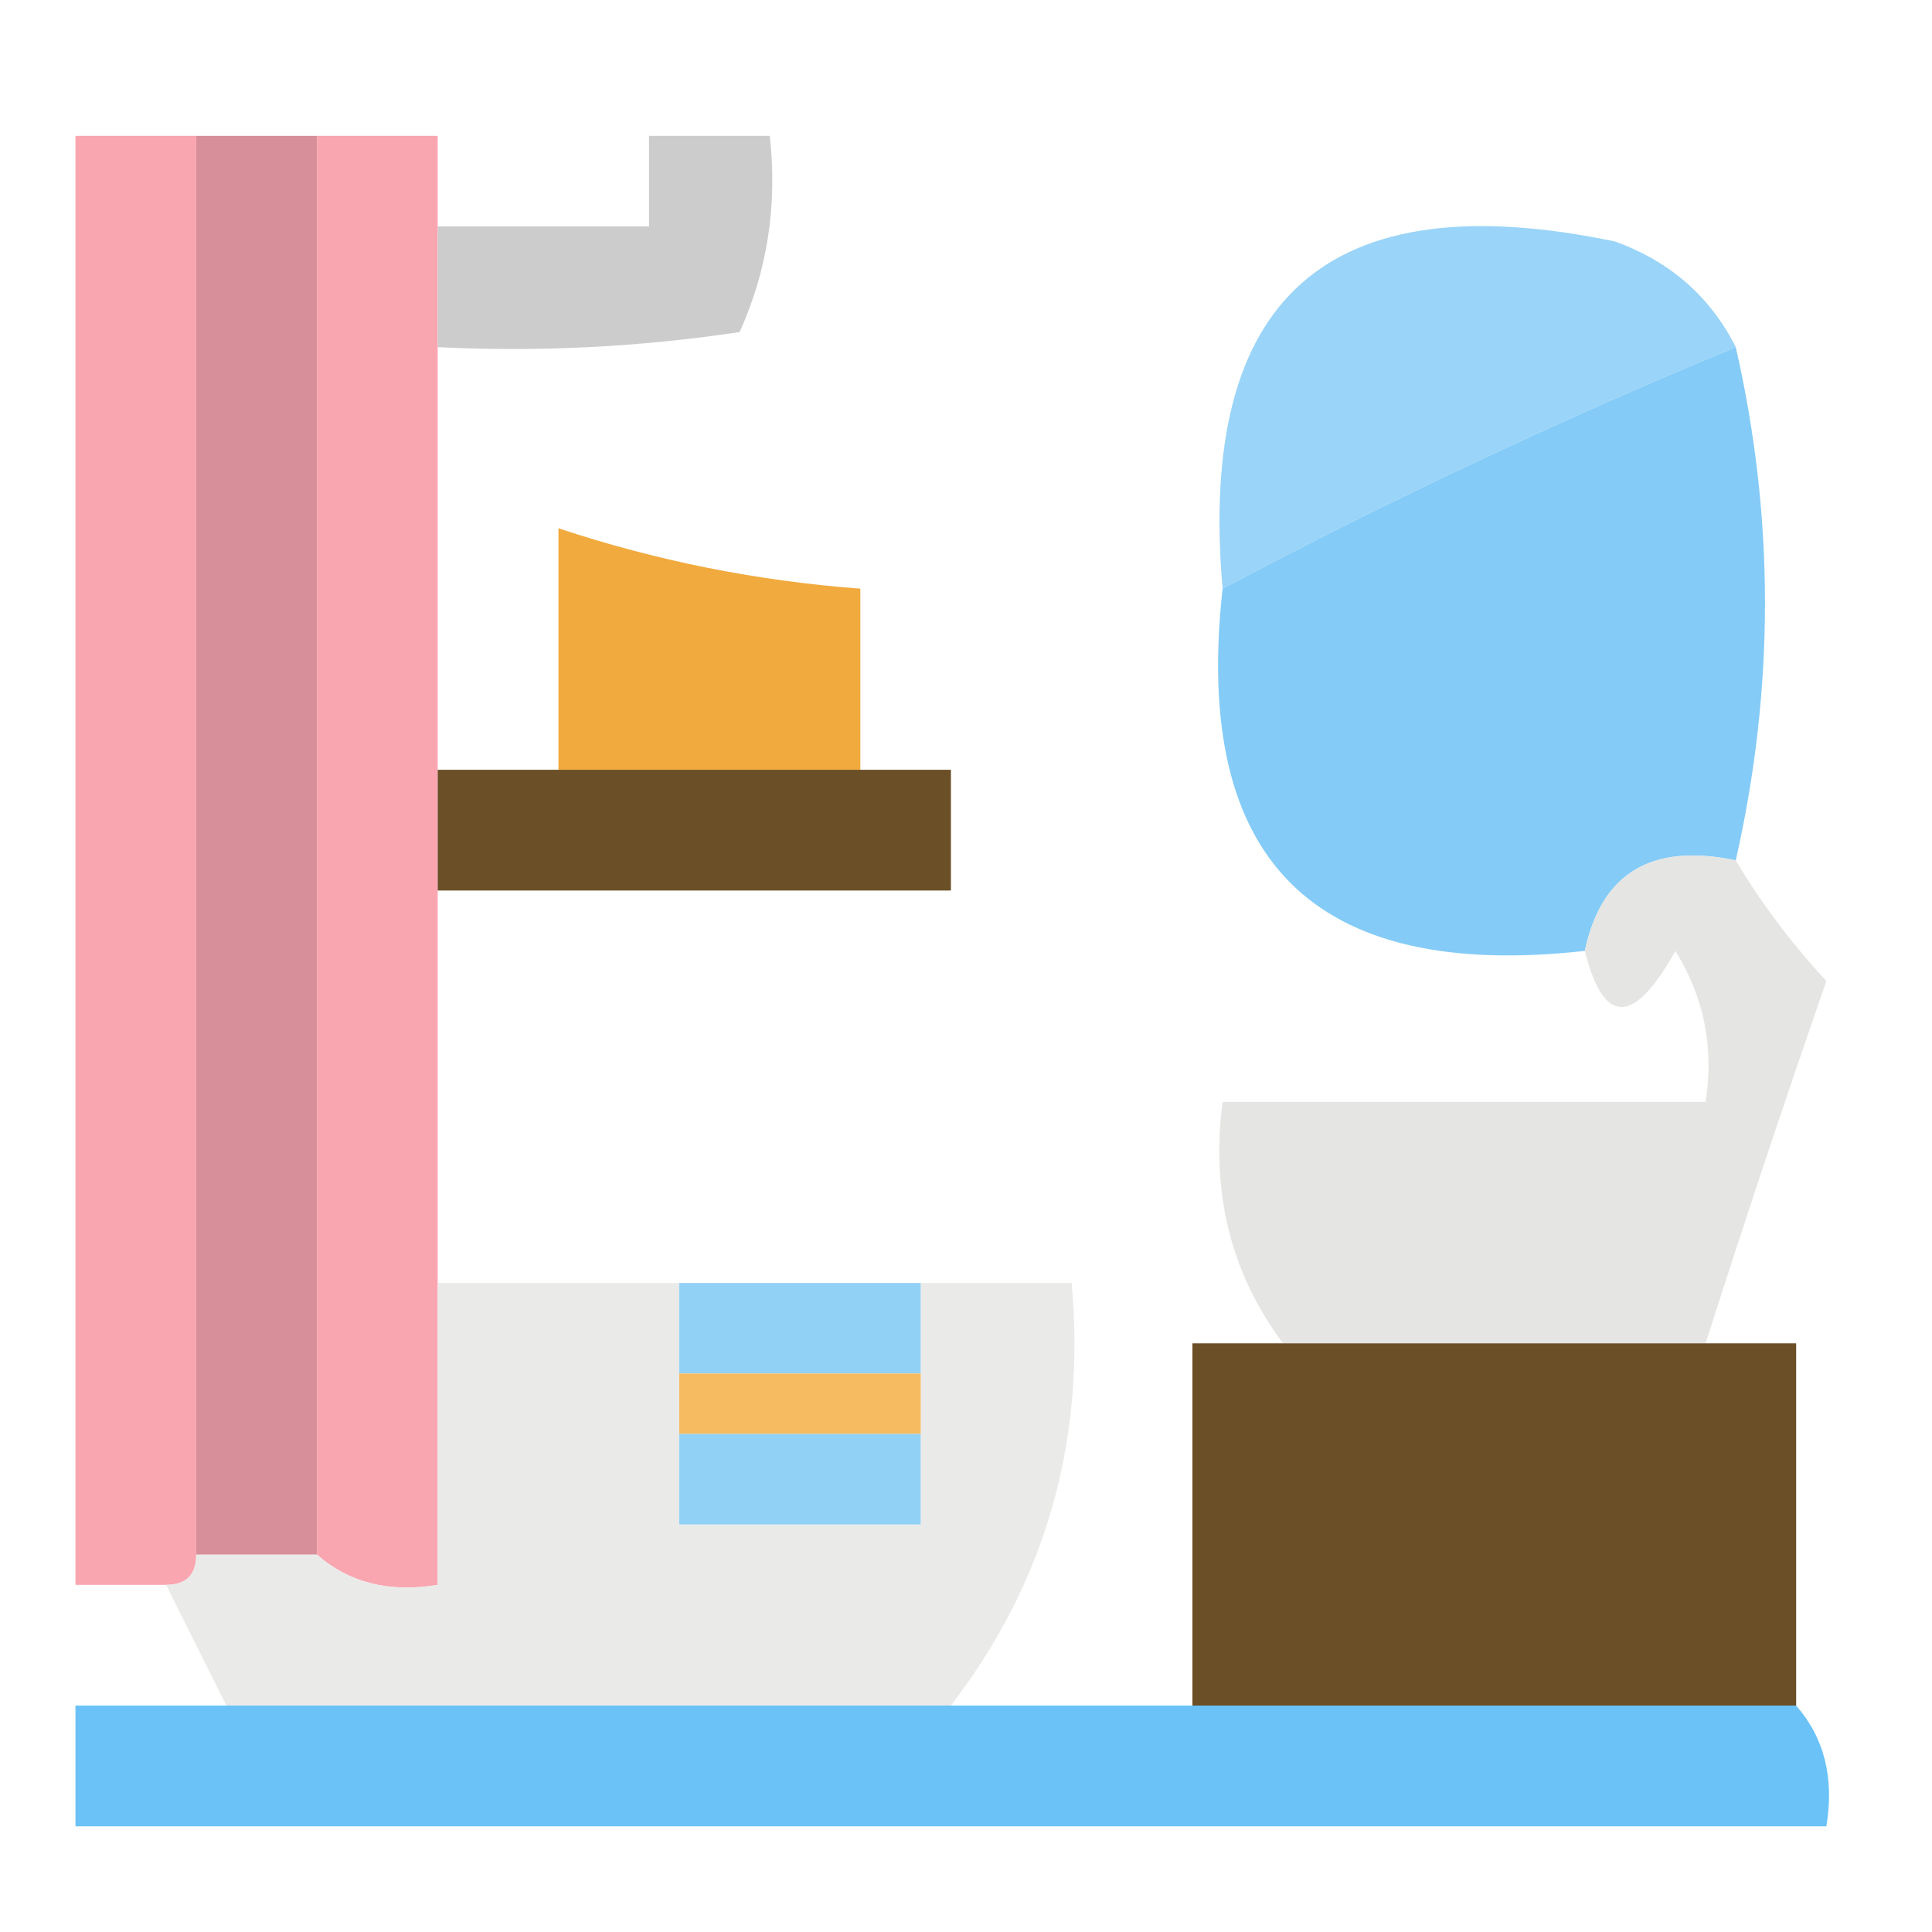
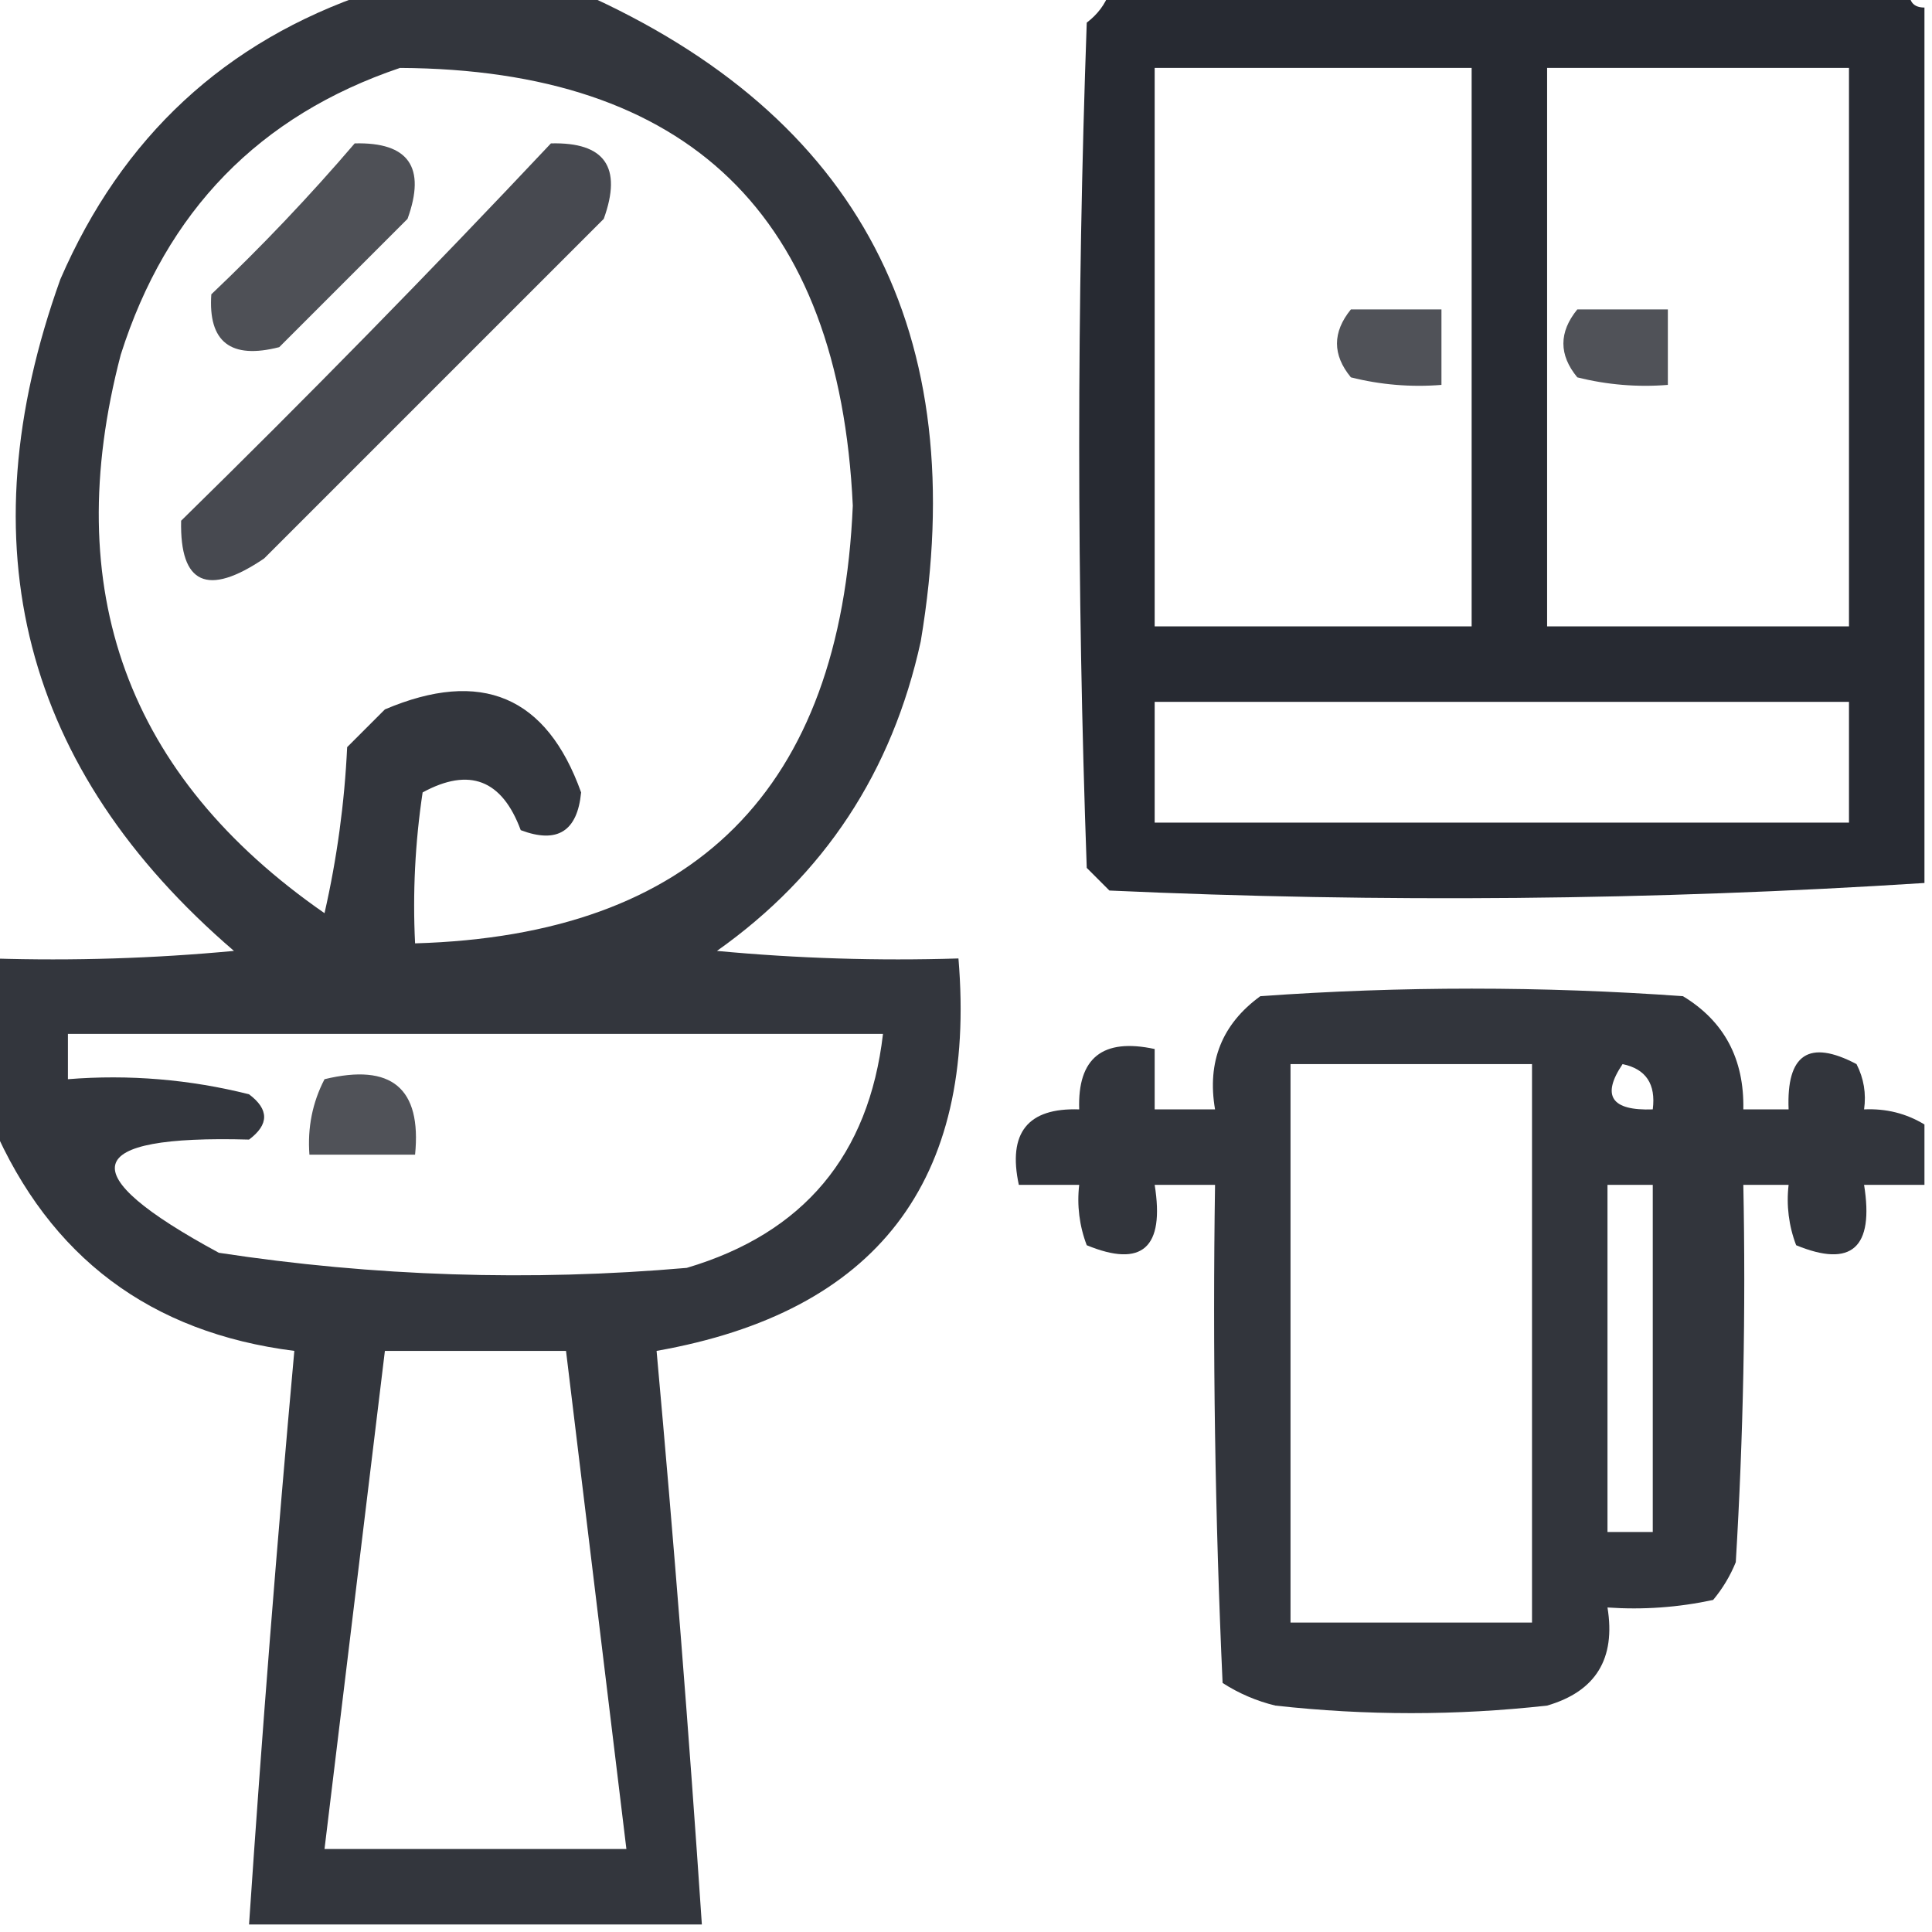
- <svg xmlns="http://www.w3.org/2000/svg" version="1.1" width="64px" height="64px" style="shape-rendering:geometricPrecision; text-rendering:geometricPrecision; image-rendering:optimizeQuality; fill-rule:evenodd; clip-rule:evenodd">
-   <g>
-     <path style="opacity:1" fill="#f9a6b1" d="M 6.5,4.5 C 6.5,20.167 6.5,35.833 6.5,51.5C 6.5,52.167 6.167,52.5 5.5,52.5C 4.5,52.5 3.5,52.5 2.5,52.5C 2.5,36.5 2.5,20.5 2.5,4.5C 3.833,4.5 5.167,4.5 6.5,4.5 Z" />
-   </g>
-   <g>
-     <path style="opacity:1" fill="#d78f99" d="M 6.5,4.5 C 7.833,4.5 9.167,4.5 10.5,4.5C 10.5,20.167 10.5,35.833 10.5,51.5C 9.167,51.5 7.833,51.5 6.5,51.5C 6.5,35.833 6.5,20.167 6.5,4.5 Z" />
-   </g>
-   <g>
-     <path style="opacity:1" fill="#f9a6b1" d="M 10.5,4.5 C 11.833,4.5 13.167,4.5 14.5,4.5C 14.5,5.5 14.5,6.5 14.5,7.5C 14.5,8.833 14.5,10.167 14.5,11.5C 14.5,16.167 14.5,20.833 14.5,25.5C 14.5,26.833 14.5,28.167 14.5,29.5C 14.5,33.833 14.5,38.167 14.5,42.5C 14.5,45.833 14.5,49.167 14.5,52.5C 12.901,52.768 11.568,52.434 10.5,51.5C 10.5,35.833 10.5,20.167 10.5,4.5 Z" />
-   </g>
-   <g>
-     <path style="opacity:0.96" fill="#cacaca" d="M 14.5,11.5 C 14.5,10.167 14.5,8.833 14.5,7.5C 16.833,7.5 19.167,7.5 21.5,7.5C 21.5,6.5 21.5,5.5 21.5,4.5C 22.833,4.5 24.167,4.5 25.5,4.5C 25.756,6.793 25.423,8.959 24.5,11C 21.183,11.498 17.85,11.665 14.5,11.5 Z" />
-   </g>
-   <g>
-     <path style="opacity:0.911" fill="#90d0f7" d="M 57.5,11.5 C 51.724,13.888 46.057,16.554 40.5,19.5C 39.658,9.843 43.991,6.01 53.5,8C 55.324,8.66 56.657,9.827 57.5,11.5 Z" />
-   </g>
-   <g>
-     <path style="opacity:0.972" fill="#81caf7" d="M 57.5,11.5 C 58.79,17.136 58.79,22.802 57.5,28.5C 54.715,27.916 53.048,28.916 52.5,31.5C 43.5,32.5 39.5,28.5 40.5,19.5C 46.057,16.554 51.724,13.888 57.5,11.5 Z" />
-   </g>
-   <g>
-     <path style="opacity:0.946" fill="#f0a533" d="M 28.5,25.5 C 25.167,25.5 21.833,25.5 18.5,25.5C 18.5,22.833 18.5,20.167 18.5,17.5C 21.735,18.576 25.068,19.243 28.5,19.5C 28.5,21.5 28.5,23.5 28.5,25.5 Z" />
-   </g>
-   <g>
-     <path style="opacity:1" fill="#6b4f27" d="M 14.5,25.5 C 15.833,25.5 17.167,25.5 18.5,25.5C 21.833,25.5 25.167,25.5 28.5,25.5C 29.5,25.5 30.5,25.5 31.5,25.5C 31.5,26.833 31.5,28.167 31.5,29.5C 25.833,29.5 20.167,29.5 14.5,29.5C 14.5,28.167 14.5,26.833 14.5,25.5 Z" />
-   </g>
-   <g>
-     <path style="opacity:0.967" fill="#e4e4e2" d="M 57.5,28.5 C 58.306,29.867 59.306,31.201 60.5,32.5C 59.1,36.531 57.767,40.531 56.5,44.5C 51.833,44.5 47.167,44.5 42.5,44.5C 40.774,42.18 40.107,39.513 40.5,36.5C 45.833,36.5 51.167,36.5 56.5,36.5C 56.785,34.712 56.452,33.045 55.5,31.5C 54.12,33.977 53.12,33.977 52.5,31.5C 53.048,28.916 54.715,27.916 57.5,28.5 Z" />
-   </g>
-   <g>
-     <path style="opacity:0.974" fill="#eaeae8" d="M 14.5,42.5 C 17.167,42.5 19.833,42.5 22.5,42.5C 22.5,43.5 22.5,44.5 22.5,45.5C 22.5,46.167 22.5,46.833 22.5,47.5C 22.5,48.5 22.5,49.5 22.5,50.5C 25.167,50.5 27.833,50.5 30.5,50.5C 30.5,49.5 30.5,48.5 30.5,47.5C 30.5,46.833 30.5,46.167 30.5,45.5C 30.5,44.5 30.5,43.5 30.5,42.5C 32.167,42.5 33.833,42.5 35.5,42.5C 35.973,47.74 34.64,52.407 31.5,56.5C 23.5,56.5 15.5,56.5 7.5,56.5C 6.833,55.167 6.167,53.833 5.5,52.5C 6.167,52.5 6.5,52.167 6.5,51.5C 7.833,51.5 9.167,51.5 10.5,51.5C 11.568,52.434 12.901,52.768 14.5,52.5C 14.5,49.167 14.5,45.833 14.5,42.5 Z" />
-   </g>
-   <g>
-     <path style="opacity:1" fill="#92d1f6" d="M 22.5,42.5 C 25.167,42.5 27.833,42.5 30.5,42.5C 30.5,43.5 30.5,44.5 30.5,45.5C 27.833,45.5 25.167,45.5 22.5,45.5C 22.5,44.5 22.5,43.5 22.5,42.5 Z" />
-   </g>
-   <g>
-     <path style="opacity:1" fill="#6b4f27" d="M 42.5,44.5 C 47.167,44.5 51.833,44.5 56.5,44.5C 57.5,44.5 58.5,44.5 59.5,44.5C 59.5,48.5 59.5,52.5 59.5,56.5C 52.833,56.5 46.167,56.5 39.5,56.5C 39.5,52.5 39.5,48.5 39.5,44.5C 40.5,44.5 41.5,44.5 42.5,44.5 Z" />
-   </g>
-   <g>
-     <path style="opacity:1" fill="#f6ba60" d="M 22.5,45.5 C 25.167,45.5 27.833,45.5 30.5,45.5C 30.5,46.167 30.5,46.833 30.5,47.5C 27.833,47.5 25.167,47.5 22.5,47.5C 22.5,46.833 22.5,46.167 22.5,45.5 Z" />
-   </g>
-   <g>
-     <path style="opacity:1" fill="#92d1f6" d="M 22.5,47.5 C 25.167,47.5 27.833,47.5 30.5,47.5C 30.5,48.5 30.5,49.5 30.5,50.5C 27.833,50.5 25.167,50.5 22.5,50.5C 22.5,49.5 22.5,48.5 22.5,47.5 Z" />
-   </g>
-   <g>
-     <path style="opacity:1" fill="#6ac2f7" d="M 7.5,56.5 C 15.5,56.5 23.5,56.5 31.5,56.5C 34.167,56.5 36.833,56.5 39.5,56.5C 46.167,56.5 52.833,56.5 59.5,56.5C 60.434,57.568 60.768,58.901 60.5,60.5C 41.167,60.5 21.833,60.5 2.5,60.5C 2.5,59.167 2.5,57.833 2.5,56.5C 4.167,56.5 5.833,56.5 7.5,56.5 Z" />
+ <svg xmlns="http://www.w3.org/2000/svg" width="128" height="128" viewBox="0 0 128 128" fill="none">
+   <g clip-path="url(#bathroom (1) 1__bathroom (1) 1__bathroom (1) 1__bathroom (1) 1__a)" fill-rule="evenodd" clip-rule="evenodd" fill="#040710">
+     <path opacity=".812" d="M24.5-.5h14c18.439 8.197 25.939 22.53 22.5 43-1.894 8.64-6.394 15.474-13.5 20.5 5.323.5 10.656.666 16 .5 1.234 14.764-5.432 23.43-20 26a1643.541 1643.541 0 0 1 3 38h-30a1643.541 1643.541 0 0 1 3-38c-9.537-1.207-16.204-6.207-20-15v-11c5.344.166 10.677 0 16-.5C1.502 50.975-2.332 36.142 4 18.5 8.086 9.067 14.92 2.733 24.5-.5Zm2 5c19.105.104 29.105 9.77 30 29-.798 18.798-10.465 28.465-29 29-.165-3.35.002-6.683.5-10 3.092-1.682 5.259-.85 6.5 2.5 2.42.915 3.753.081 4-2.5-2.283-6.379-6.617-8.212-13-5.5L23 49.5a62.692 62.692 0 0 1-1.5 11C8.416 51.424 3.916 39.09 8 23.5c3.017-9.516 9.184-15.85 18.5-19Zm-22 64h54c-.934 8.041-5.267 13.208-13 15.5a130.44 130.44 0 0 1-31-1c-9.812-5.31-9.146-7.81 2-7.5 1.333-1 1.333-2 0-3a36.874 36.874 0 0 0-12-1v-3Zm21 21h12l4 33h-20l4-33Z" />
+     <path opacity=".858" d="M73.5-.5h53c0 .667.333 1 1 1v58a493.266 493.266 0 0 1-54 .5L72 57.5a784.21 784.21 0 0 1 0-56c.717-.544 1.217-1.21 1.5-2Zm3 5h21v37h-21v-37Zm26 0h20v37h-20v-37Zm-26 42h46v8h-46v-8Z" />
+     <path opacity=".707" d="M23.5 9.5c3.571-.092 4.738 1.575 3.5 5L18.5 23c-3.217.824-4.717-.343-4.5-3.5a133.243 133.243 0 0 0 9.5-10Z" />
+     <path opacity=".733" d="M36.5 9.5c3.571-.092 4.738 1.575 3.5 5L17.5 37c-3.756 2.544-5.59 1.71-5.5-2.5a862.963 862.963 0 0 0 24.5-25Z" />
+     <path opacity=".698" d="M89.5 20.5h6v5a18.436 18.436 0 0 1-6-.5c-1.228-1.49-1.228-2.99 0-4.5Z" />
+     <path opacity=".699" d="M104.5 20.5h6v5a18.437 18.437 0 0 1-6-.5c-1.228-1.49-1.228-2.99 0-4.5Z" />
+     <path opacity=".815" d="M127.5 74.5v4h-4c.669 4.176-.831 5.51-4.5 4a8.43 8.43 0 0 1-.5-4h-3a313 313 0 0 1-.5 25 9.454 9.454 0 0 1-1.5 2.5c-2.31.497-4.643.663-7 .5.556 3.395-.777 5.562-4 6.5-6 .667-12 .667-18 0a11.339 11.339 0 0 1-3.5-1.5 544.988 544.988 0 0 1-.5-33h-4c.67 4.176-.83 5.51-4.5 4a8.434 8.434 0 0 1-.5-4h-4c-.744-3.45.59-5.116 4-5-.116-3.41 1.55-4.744 5-4v4h4c-.541-3.152.459-5.652 3-7.5a196.24 196.24 0 0 1 28 0c2.732 1.654 4.065 4.154 4 7.5h3c-.15-3.661 1.35-4.661 4.5-3 .483.948.649 1.948.5 3 1.459-.067 2.792.266 4 1Zm-42-4h16v37h-16v-37Zm22 0c1.548.321 2.215 1.321 2 3-2.748.098-3.414-.902-2-3Zm-1 8h3v23h-3v-23Z" />
+     <path opacity=".698" d="M21.5 71.5c4.438-1.075 6.438.592 6 5h-7c-.134-1.791.2-3.458 1-5Z" />
  </g>
</svg>
